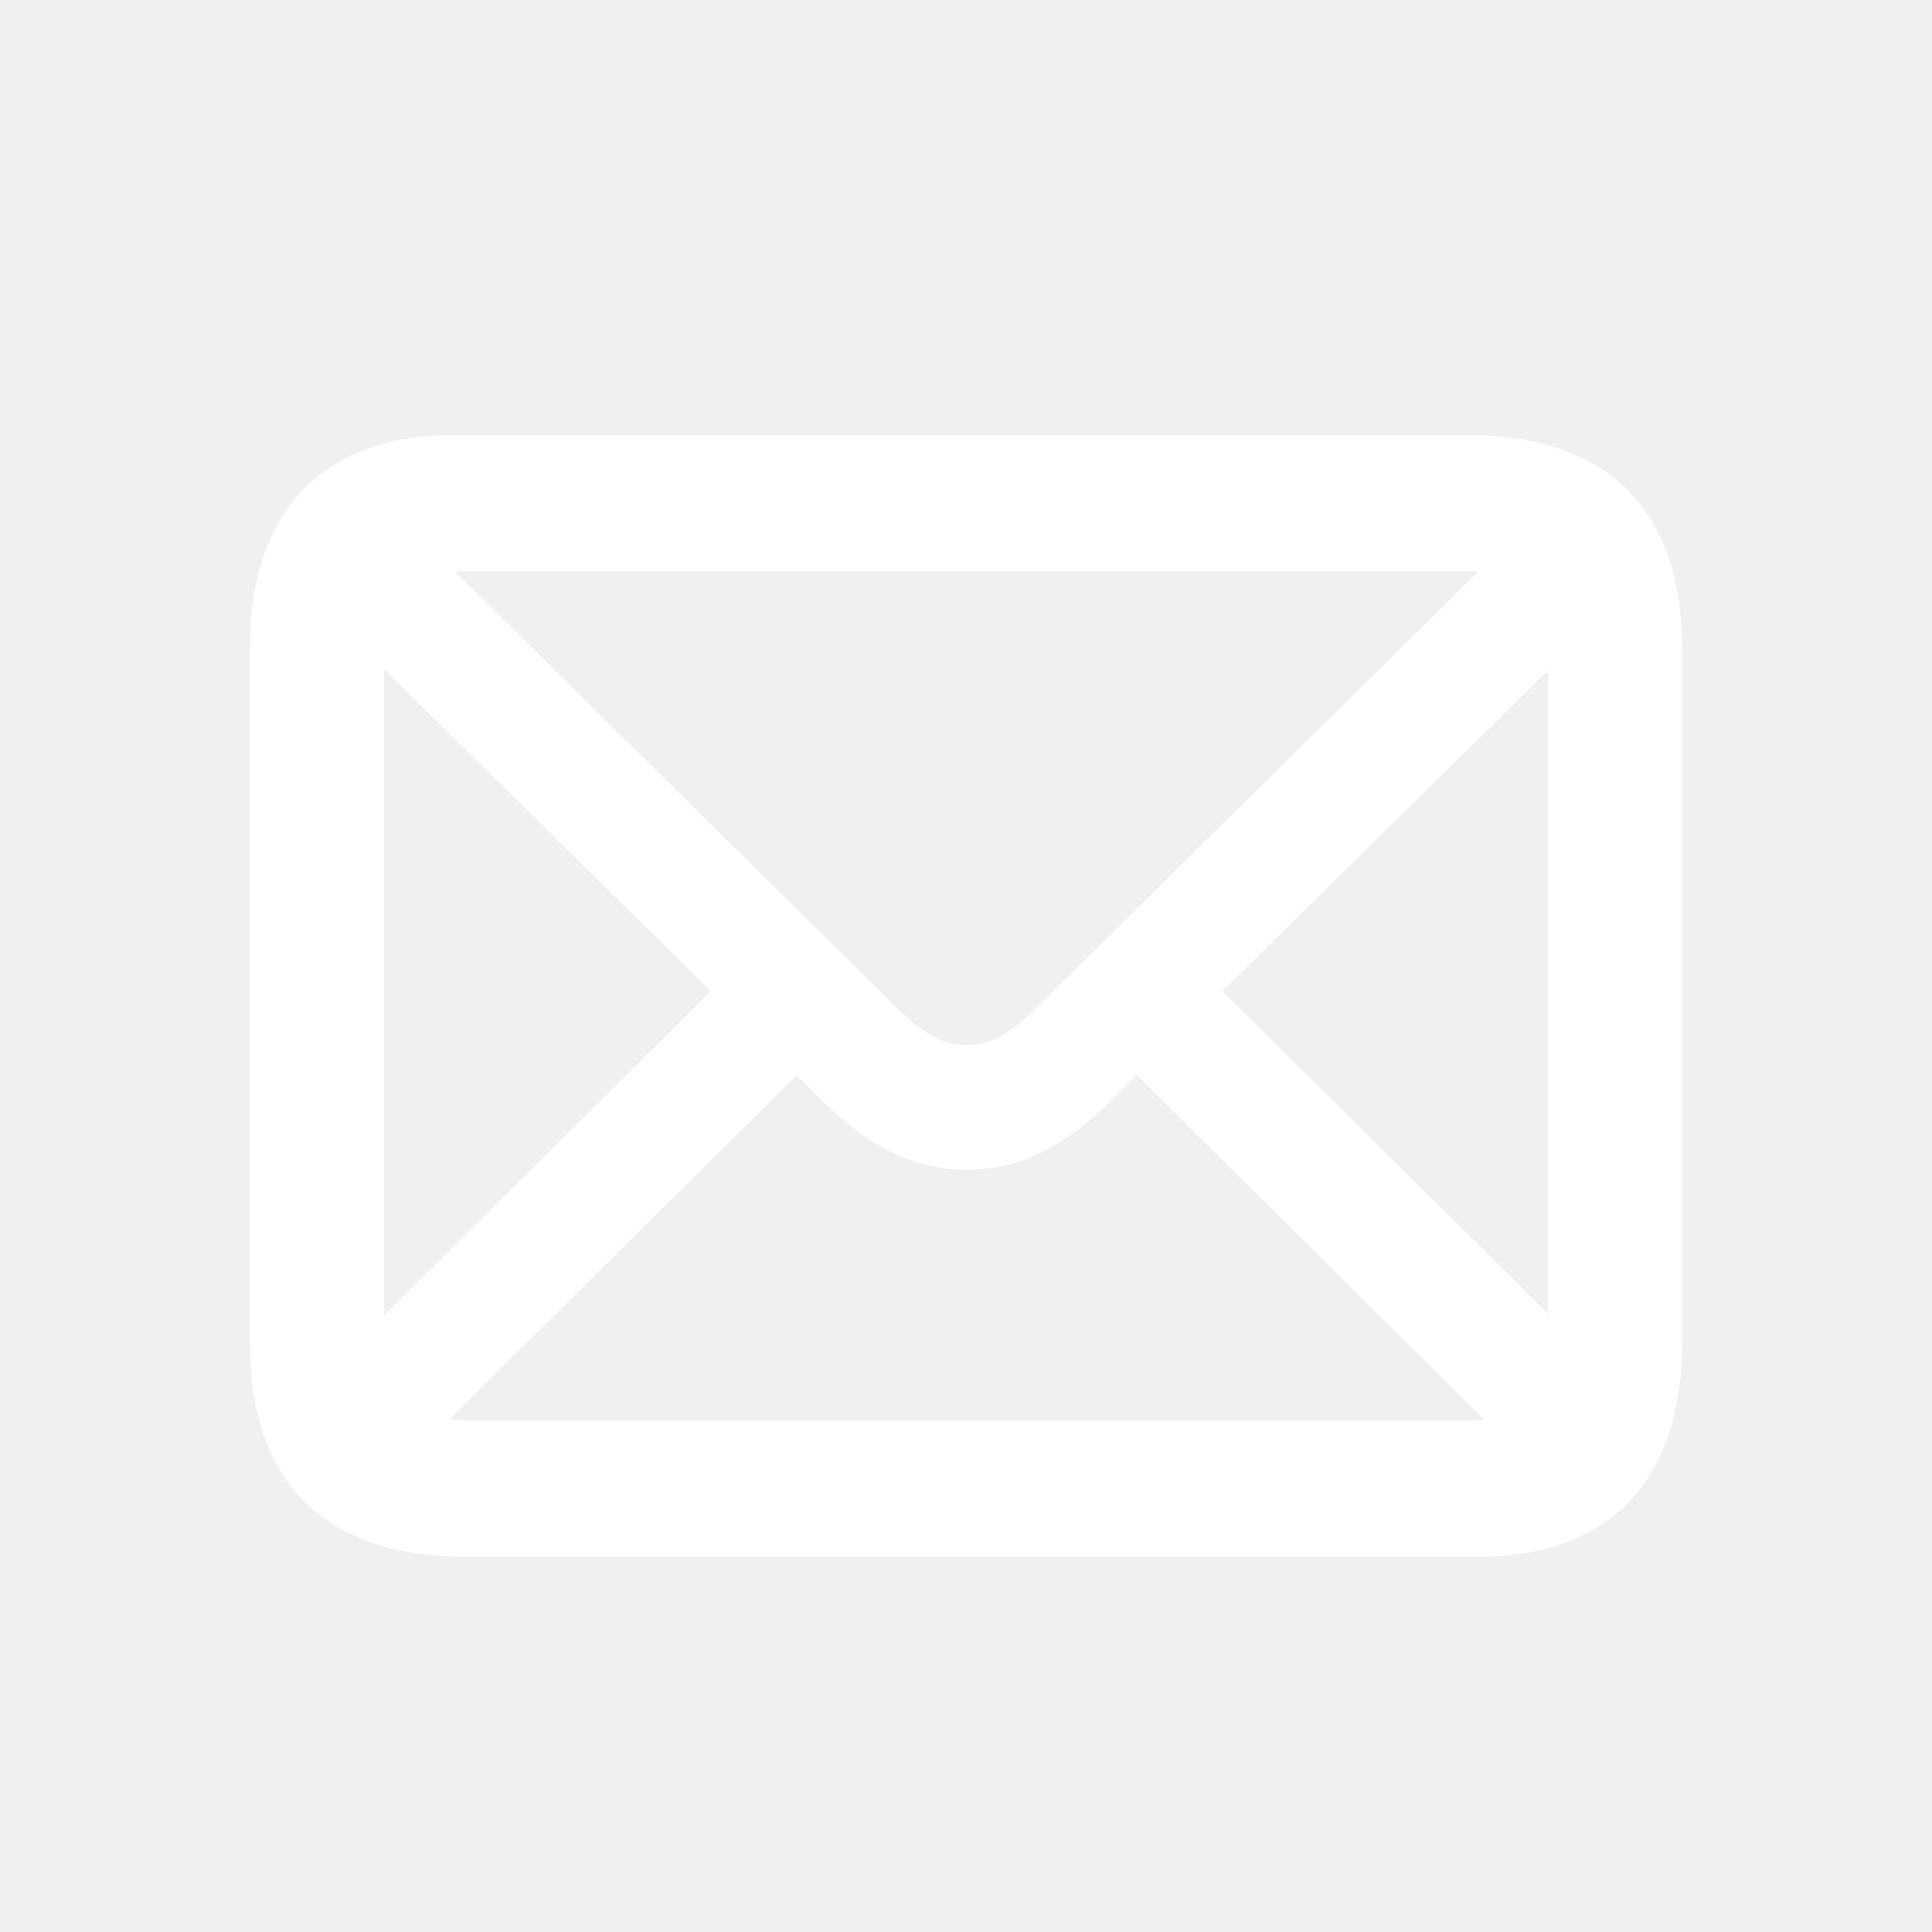
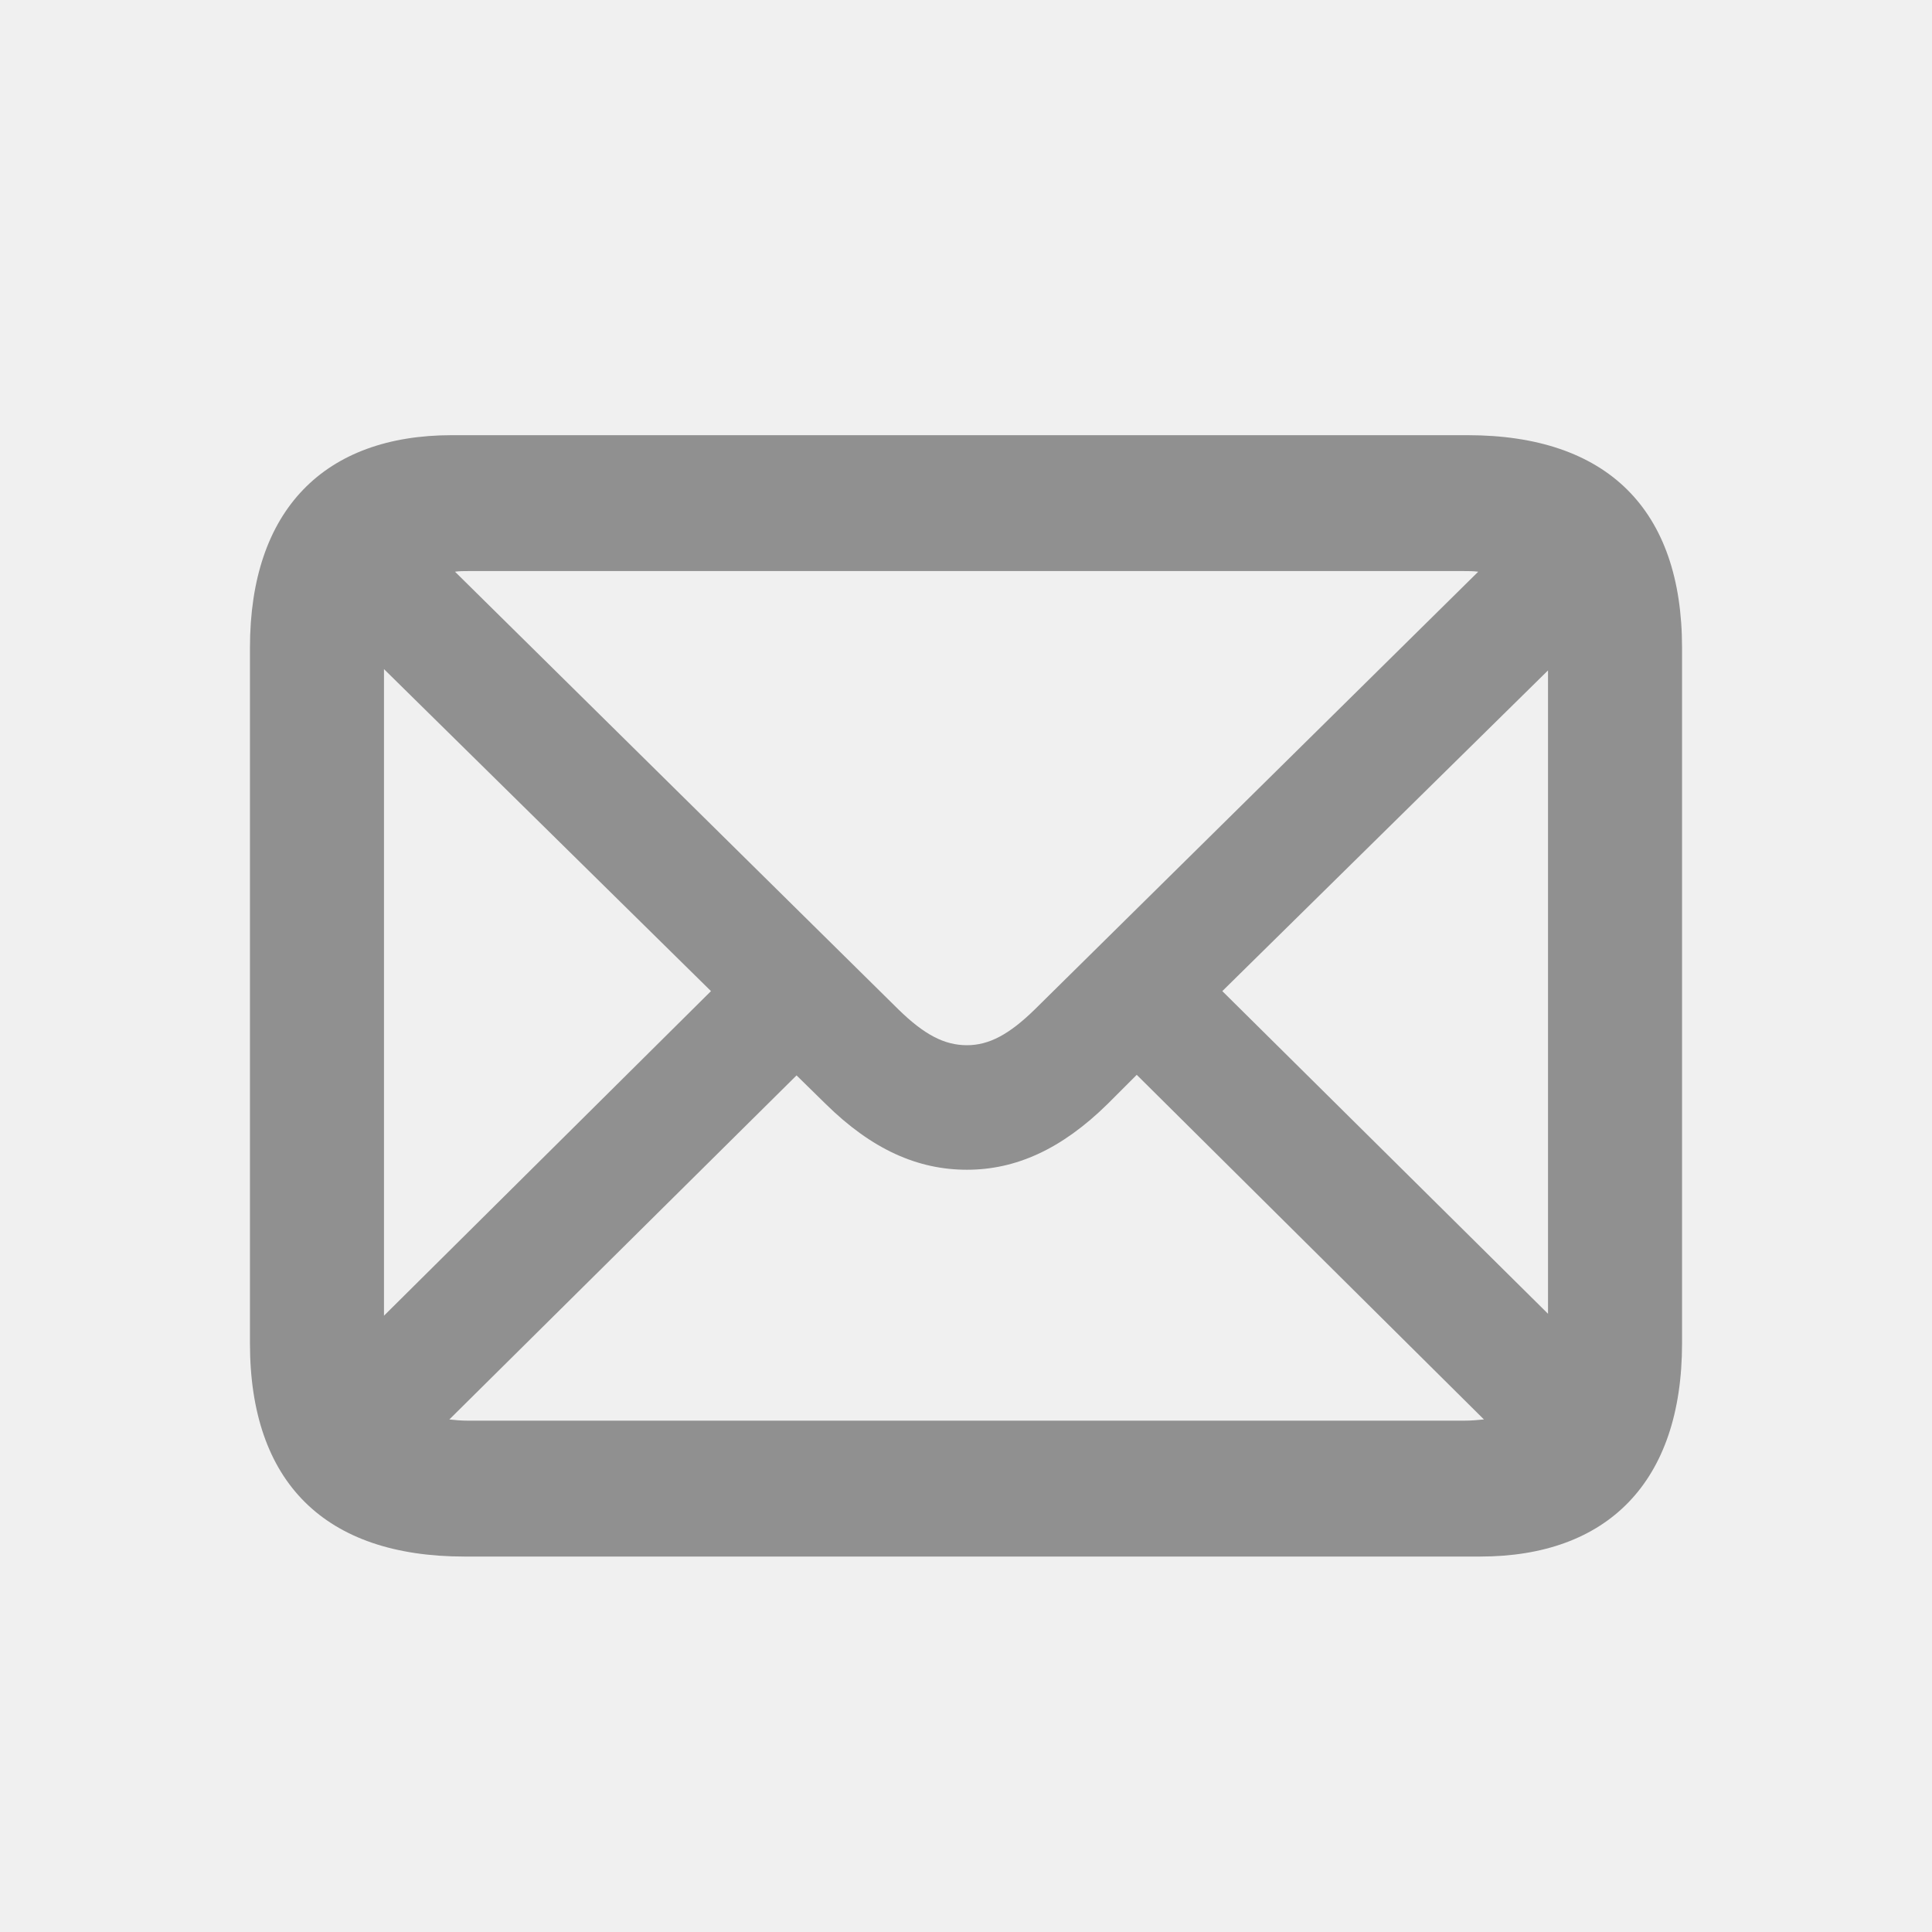
<svg xmlns="http://www.w3.org/2000/svg" width="24" height="24" viewBox="0 0 24 24" fill="none">
-   <path fill-rule="evenodd" clip-rule="evenodd" d="M18.387 19.336C19.965 19.336 20.895 18.414 20.895 16.688V8.047C20.895 6.328 19.965 5.406 18.23 5.406H5.613C4.035 5.406 3.105 6.328 3.105 8.047V16.688C3.105 18.414 4.035 19.336 5.77 19.336H18.387ZM12.012 12.984C11.73 12.984 11.48 12.852 11.16 12.539L5.652 7.102C5.707 7.094 5.762 7.094 5.816 7.094H18.184C18.246 7.094 18.301 7.094 18.363 7.102L12.855 12.539C12.535 12.852 12.285 12.984 12.012 12.984ZM4.77 8.312V16.344L8.832 12.312L4.77 8.312ZM19.23 16.32L15.184 12.312L19.23 8.328V16.32ZM5.816 17.648H18.184C18.27 17.648 18.355 17.641 18.434 17.633L14.121 13.352L13.762 13.711C13.184 14.281 12.613 14.531 12.012 14.531C11.402 14.531 10.832 14.281 10.254 13.711L9.895 13.359L5.582 17.633C5.652 17.641 5.73 17.648 5.816 17.648Z" fill="white" />
+   <path fill-rule="evenodd" clip-rule="evenodd" d="M18.387 19.336C19.965 19.336 20.895 18.414 20.895 16.688V8.047C20.895 6.328 19.965 5.406 18.23 5.406H5.613C4.035 5.406 3.105 6.328 3.105 8.047V16.688C3.105 18.414 4.035 19.336 5.77 19.336H18.387ZM12.012 12.984C11.73 12.984 11.48 12.852 11.16 12.539L5.652 7.102C5.707 7.094 5.762 7.094 5.816 7.094H18.184C18.246 7.094 18.301 7.094 18.363 7.102L12.855 12.539C12.535 12.852 12.285 12.984 12.012 12.984ZM4.77 8.312V16.344L8.832 12.312L4.77 8.312ZM19.23 16.32L15.184 12.312L19.23 8.328V16.32ZM5.816 17.648H18.184C18.27 17.648 18.355 17.641 18.434 17.633L14.121 13.352L13.762 13.711C13.184 14.281 12.613 14.531 12.012 14.531C11.402 14.531 10.832 14.281 10.254 13.711L9.895 13.359L5.582 17.633C5.652 17.641 5.73 17.648 5.816 17.648Z" fill="black" fill-opacity="0.4" />
</svg>
